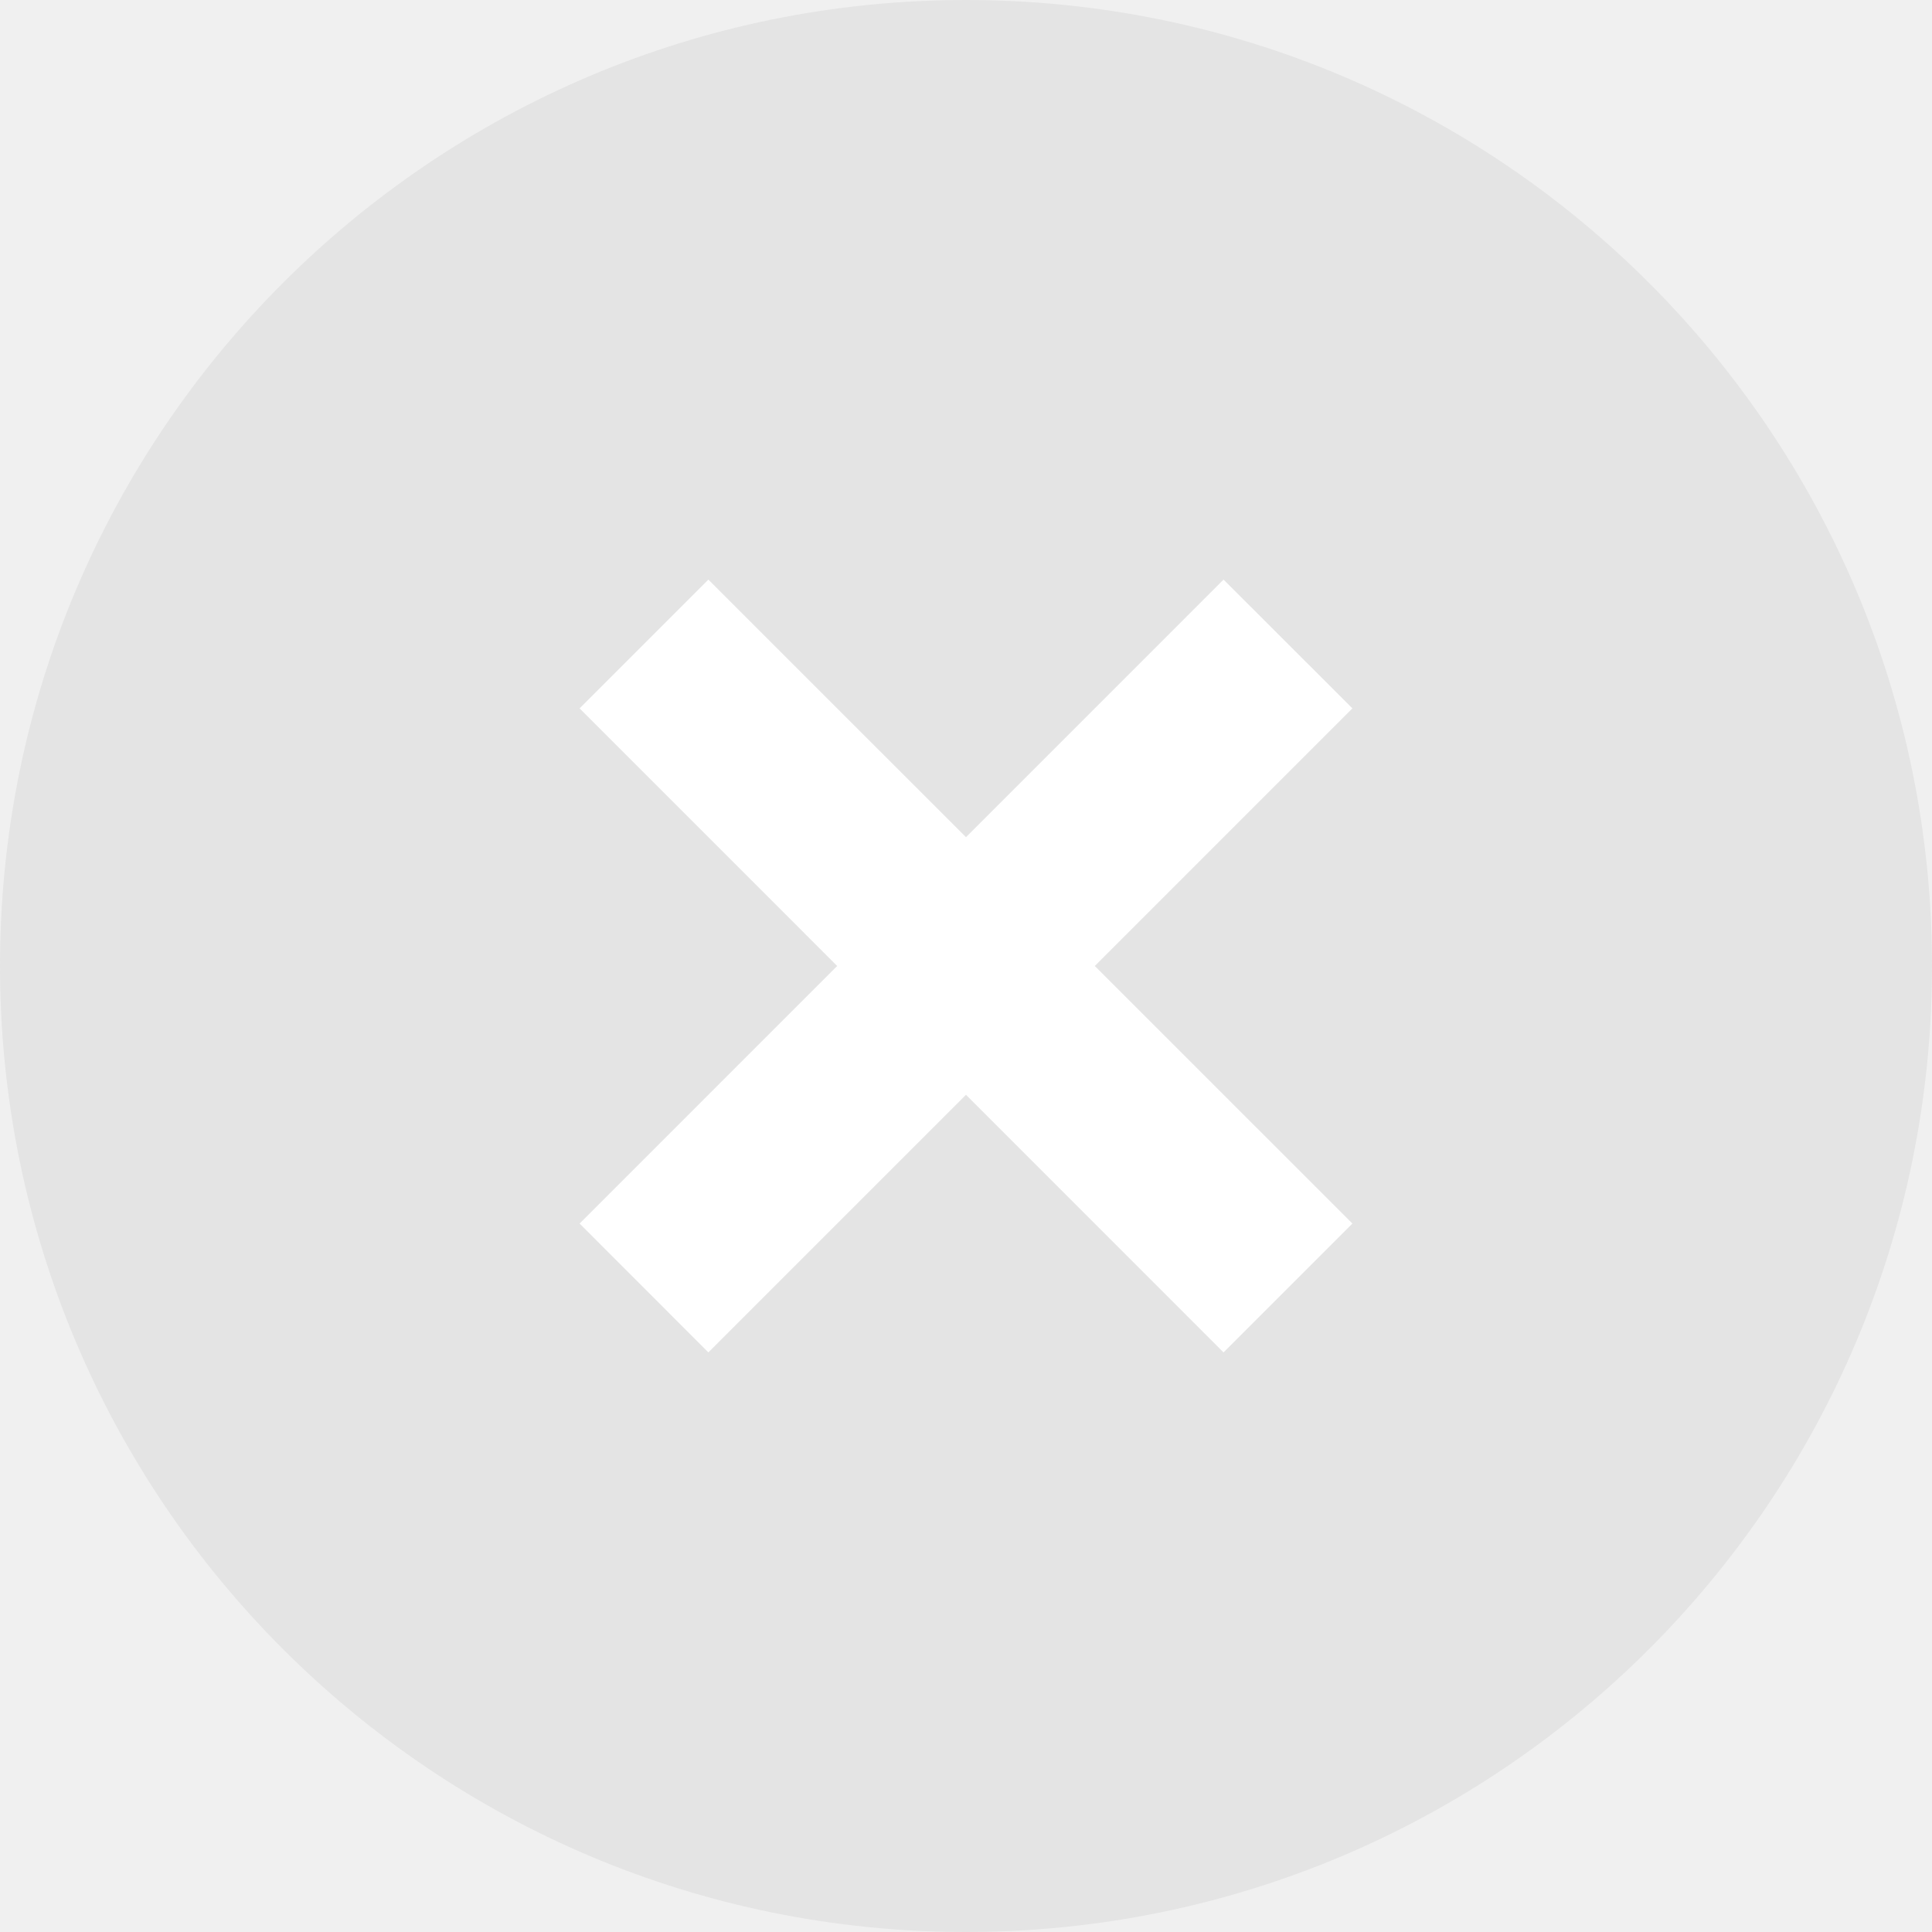
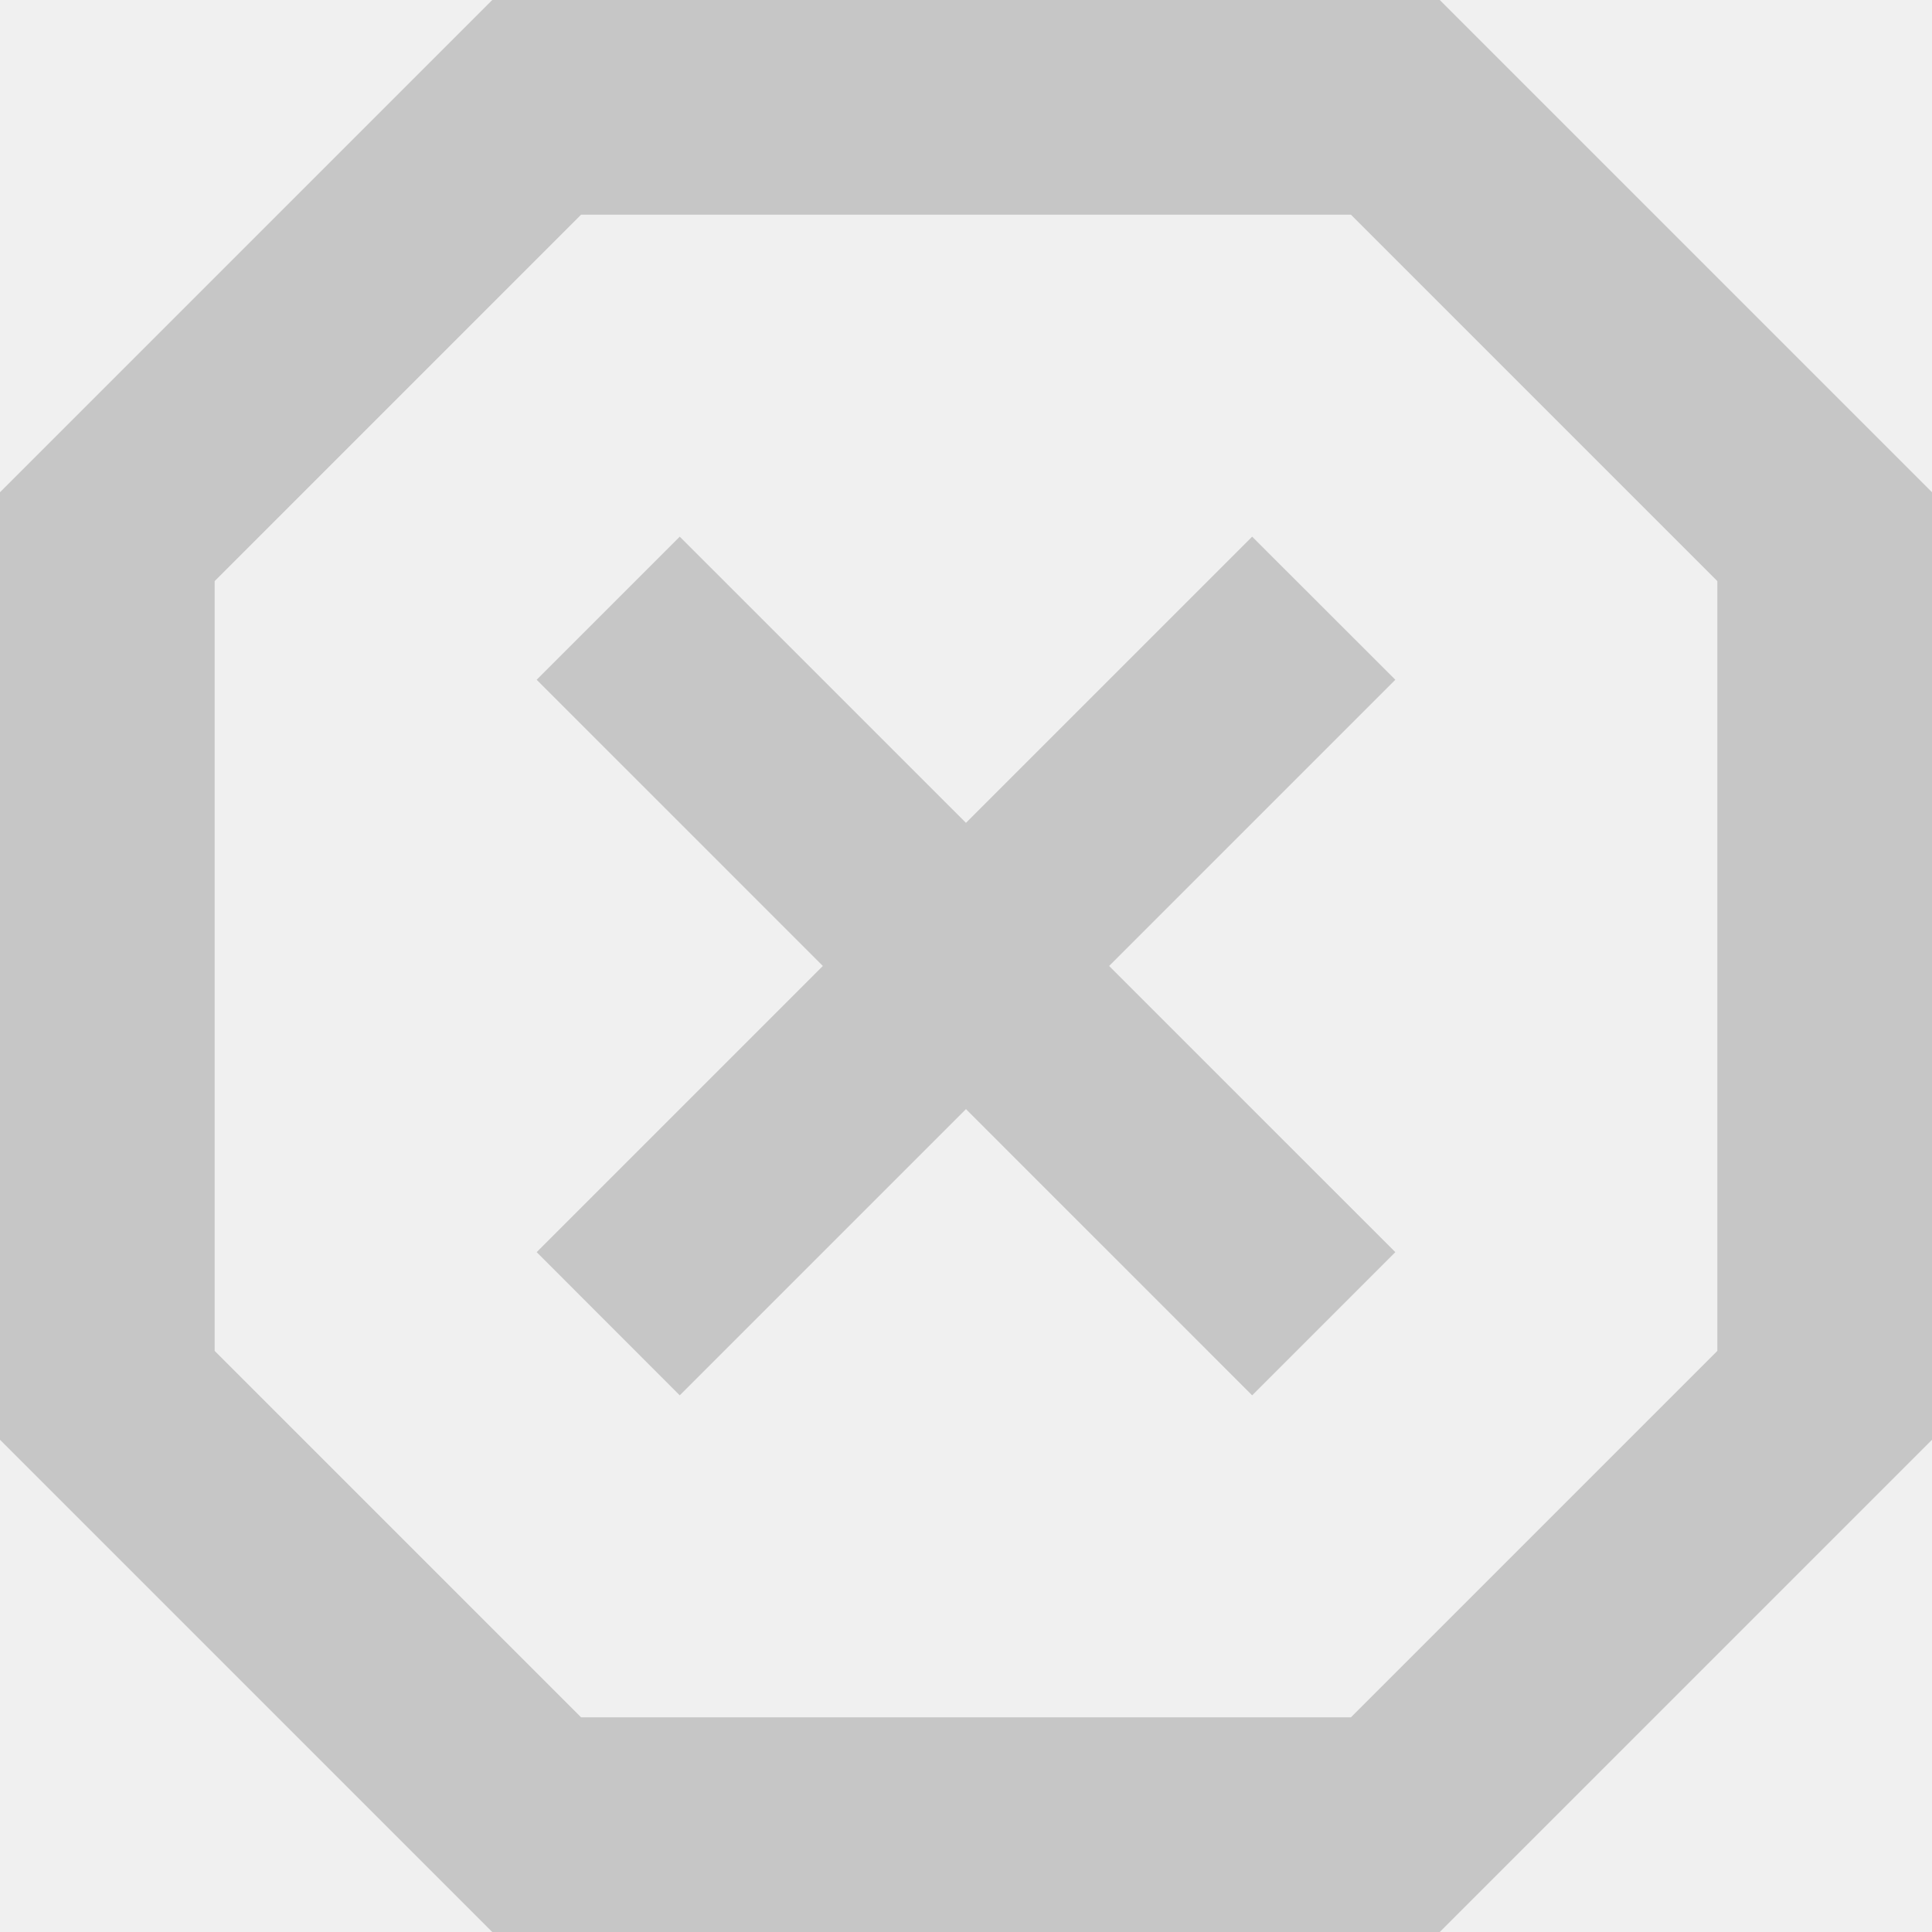
- <svg xmlns="http://www.w3.org/2000/svg" width="20" height="20" viewBox="0 0 20 20" fill="none">
-   <path d="M10 20C15.523 20 20 15.523 20 10C20 4.477 15.523 0 10 0C4.477 0 0 4.477 0 10C0 15.523 4.477 20 10 20Z" fill="#E4E4E4" />
-   <path fill-rule="evenodd" clip-rule="evenodd" d="M14 7.333L7.333 14L6 12.666L12.666 6L14 7.333Z" fill="white" />
-   <path fill-rule="evenodd" clip-rule="evenodd" d="M12.666 14L6 7.333L7.333 6L14 12.666L12.666 14Z" fill="white" />
+ <svg xmlns="http://www.w3.org/2000/svg" width="18" height="18" viewBox="0 0 18 18" fill="none">
+   <g id="Group 2085665477">
+     <path id="Vector 11007 (Stroke)" fill-rule="evenodd" clip-rule="evenodd" d="M4.586 0H13.414L18 4.586V13.414L13.414 18H4.586L0 13.414V4.586L4.586 0ZM5.414 2L2 5.414V12.586L5.414 16H12.586L16 12.586V5.414L12.586 2H5.414Z" fill="#C6C6C6" />
+     <path id="Vector (Stroke)" fill-rule="evenodd" clip-rule="evenodd" d="M13 6.333L6.333 13L5 11.666L11.666 5L13 6.333Z" fill="#C6C6C6" />
+     <path id="Vector (Stroke)_2" fill-rule="evenodd" clip-rule="evenodd" d="M11.666 13L5 6.333L6.333 5L13 11.666L11.666 13Z" fill="#C6C6C6" />
+   </g>
</svg>
